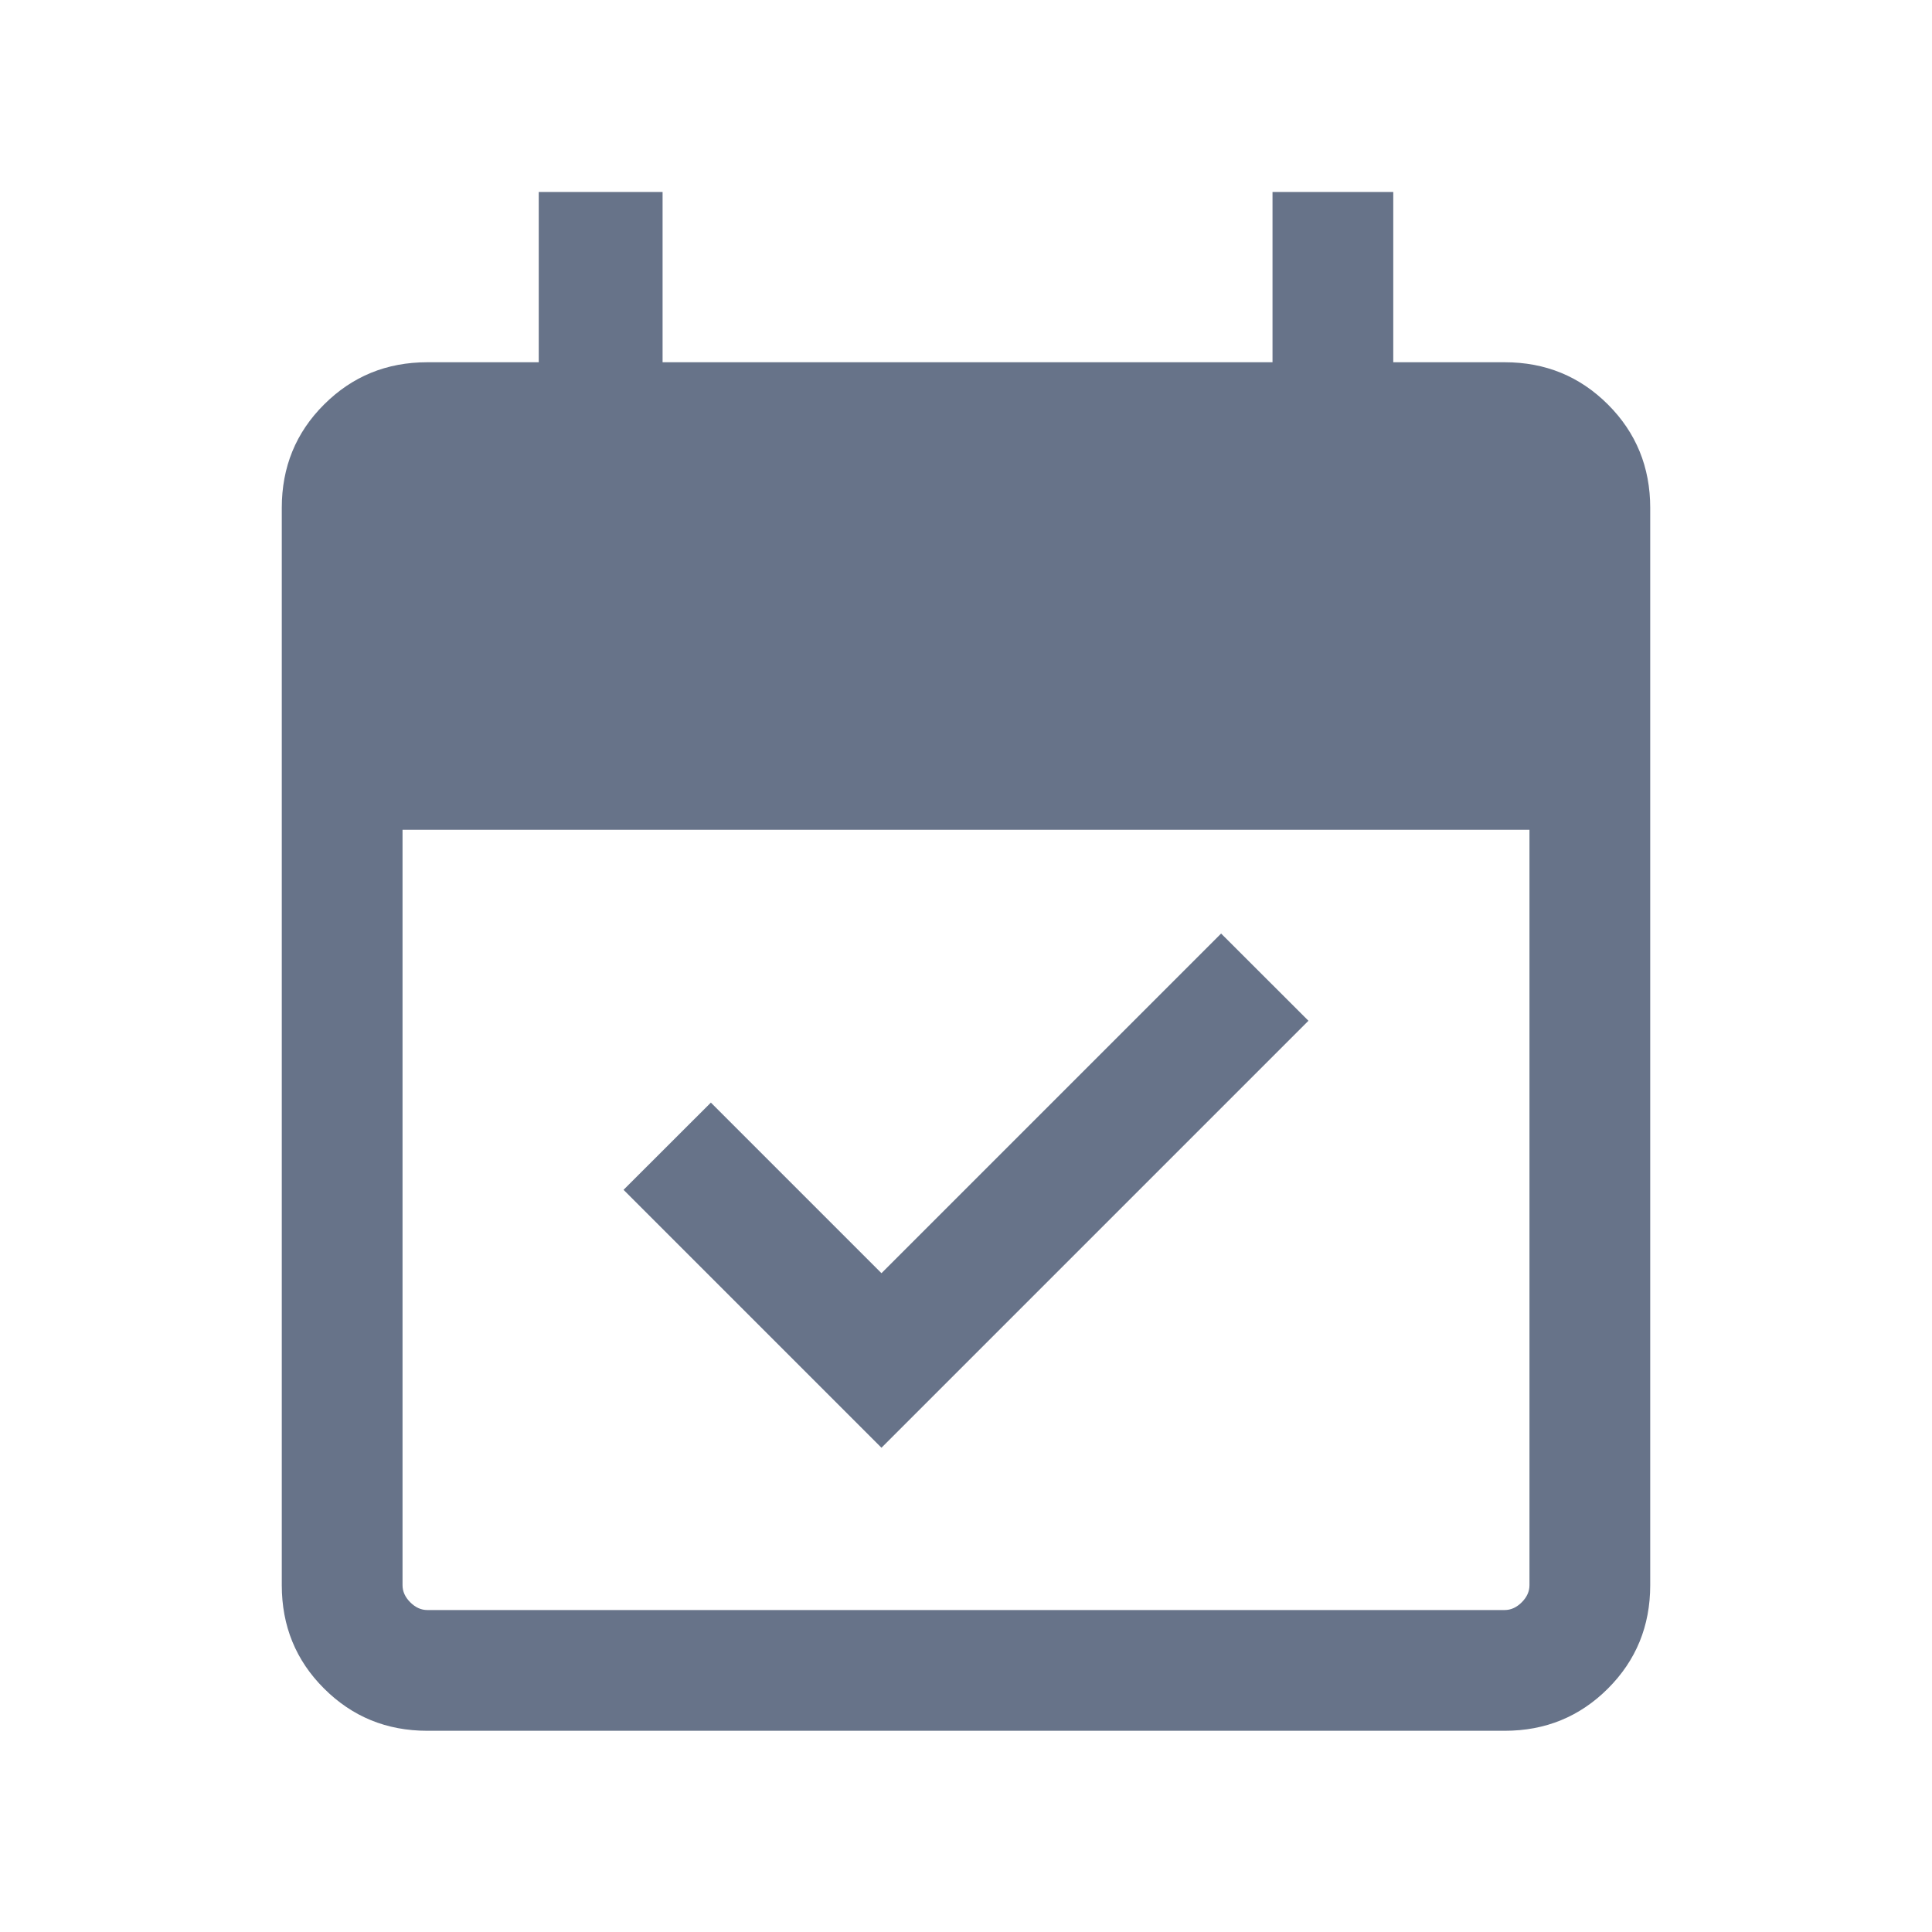
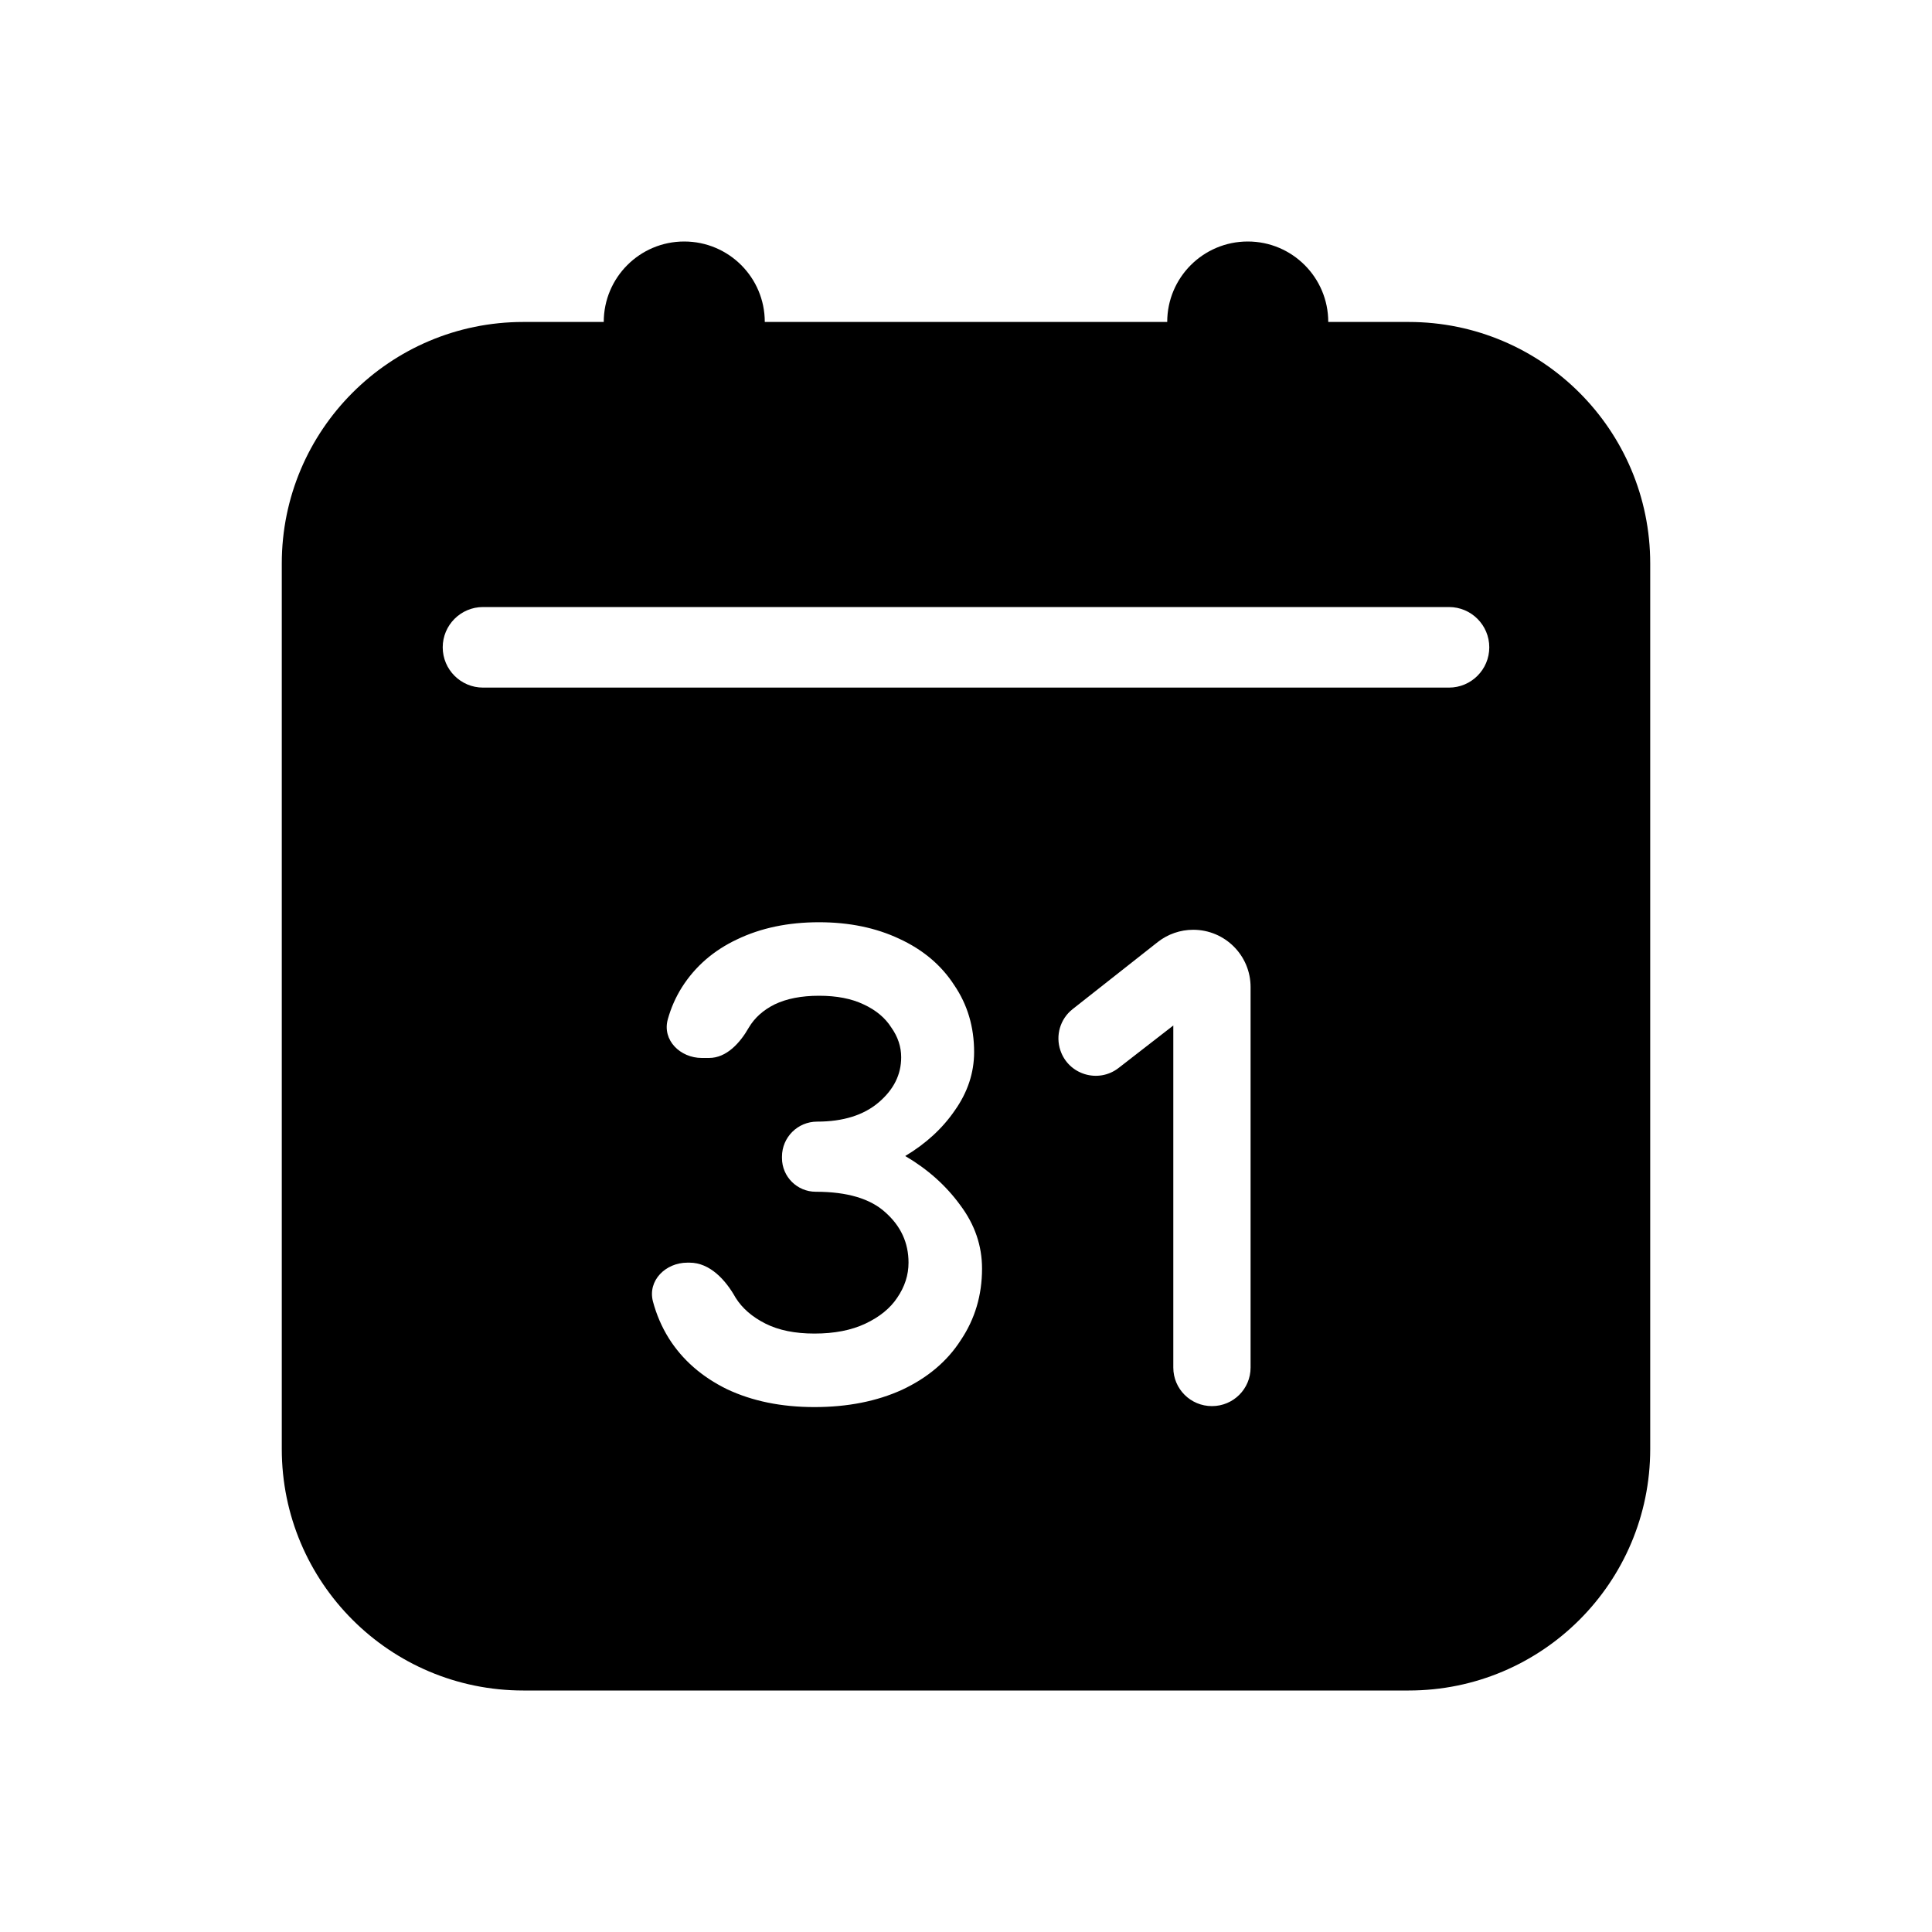
- <svg xmlns="http://www.w3.org/2000/svg" width="20" height="20" viewBox="0 0 20 20" fill="none">
-   <g id="ic_calendar_check_fill_24">
-     <path id="Vector" d="M9.125 14.987L6.455 12.317L7.359 11.414L9.125 13.18L12.641 9.664L13.545 10.567L9.125 14.987ZM4.423 17.917C4.002 17.917 3.646 17.771 3.354 17.479C3.062 17.188 2.917 16.831 2.917 16.41V5.257C2.917 4.836 3.062 4.479 3.354 4.188C3.646 3.896 4.002 3.75 4.423 3.75H5.577V1.987H6.859V3.75H13.173V1.987H14.423V3.75H15.577C15.998 3.75 16.354 3.896 16.646 4.188C16.937 4.479 17.083 4.836 17.083 5.257V16.41C17.083 16.831 16.937 17.188 16.646 17.479C16.354 17.771 15.998 17.917 15.577 17.917H4.423ZM4.423 16.667H15.577C15.641 16.667 15.7 16.64 15.753 16.587C15.807 16.533 15.833 16.474 15.833 16.41V8.59H4.167V16.41C4.167 16.474 4.193 16.533 4.247 16.587C4.3 16.64 4.359 16.667 4.423 16.667Z" fill="#677389" />
-   </g>
+ <svg xmlns="http://www.w3.org/2000/svg" viewBox="0 0 20 20" fill="none">
+   <path fill-rule="evenodd" clip-rule="evenodd" d="M7.917 3.333C7.917 2.873 7.544 2.5 7.083 2.5C6.623 2.5 6.25 2.873 6.25 3.333L5.417 3.333C4.036 3.333 2.917 4.453 2.917 5.833V15C2.917 16.381 4.036 17.5 5.417 17.5H14.583C15.964 17.5 17.083 16.381 17.083 15V5.833C17.083 4.453 15.964 3.333 14.583 3.333H13.75C13.75 2.873 13.377 2.5 12.917 2.5C12.456 2.5 12.083 2.873 12.083 3.333L7.917 3.333ZM5 6.284C4.77 6.284 4.583 6.471 4.583 6.701C4.583 6.931 4.77 7.118 5 7.118H15C15.23 7.118 15.417 6.931 15.417 6.701C15.417 6.471 15.23 6.284 15 6.284H5ZM12.546 14.556C12.767 14.556 12.946 14.378 12.946 14.157V10.218C12.946 9.89 12.68 9.625 12.352 9.625C12.219 9.625 12.089 9.67 11.985 9.752L11.103 10.447C10.975 10.548 10.925 10.719 10.977 10.873C11.061 11.125 11.369 11.218 11.579 11.056L12.146 10.616V14.157C12.146 14.378 12.325 14.556 12.546 14.556ZM9.371 11.967C9.604 12.104 9.793 12.273 9.94 12.475C10.091 12.676 10.166 12.895 10.166 13.133C10.166 13.407 10.093 13.654 9.946 13.873C9.805 14.093 9.601 14.264 9.336 14.388C9.076 14.506 8.774 14.566 8.431 14.566C8.088 14.566 7.787 14.504 7.526 14.381C7.265 14.253 7.064 14.077 6.923 13.853C6.849 13.734 6.795 13.607 6.759 13.472C6.703 13.255 6.891 13.071 7.115 13.071H7.139C7.349 13.071 7.513 13.251 7.615 13.434C7.684 13.544 7.787 13.633 7.924 13.702C8.061 13.771 8.23 13.805 8.431 13.805C8.637 13.805 8.813 13.771 8.959 13.702C9.105 13.633 9.215 13.544 9.288 13.434C9.366 13.32 9.405 13.199 9.405 13.071C9.405 12.865 9.325 12.692 9.165 12.55C9.009 12.408 8.769 12.337 8.445 12.337C8.252 12.337 8.095 12.181 8.095 11.988V11.974C8.095 11.773 8.258 11.611 8.459 11.611C8.728 11.611 8.941 11.544 9.096 11.412C9.252 11.279 9.329 11.124 9.329 10.945C9.329 10.836 9.295 10.733 9.227 10.637C9.163 10.536 9.067 10.456 8.939 10.397C8.815 10.338 8.662 10.308 8.479 10.308C8.296 10.308 8.143 10.338 8.02 10.397C7.901 10.456 7.812 10.536 7.752 10.637C7.662 10.795 7.522 10.952 7.34 10.952H7.265C7.042 10.952 6.853 10.768 6.913 10.552C6.946 10.433 6.995 10.322 7.06 10.219C7.197 10.004 7.387 9.839 7.629 9.725C7.876 9.606 8.159 9.547 8.479 9.547C8.79 9.547 9.067 9.604 9.309 9.718C9.556 9.832 9.745 9.992 9.878 10.198C10.015 10.399 10.084 10.63 10.084 10.891C10.084 11.105 10.017 11.307 9.885 11.494C9.757 11.681 9.585 11.839 9.371 11.967Z" fill="currentColor" />
</svg>
